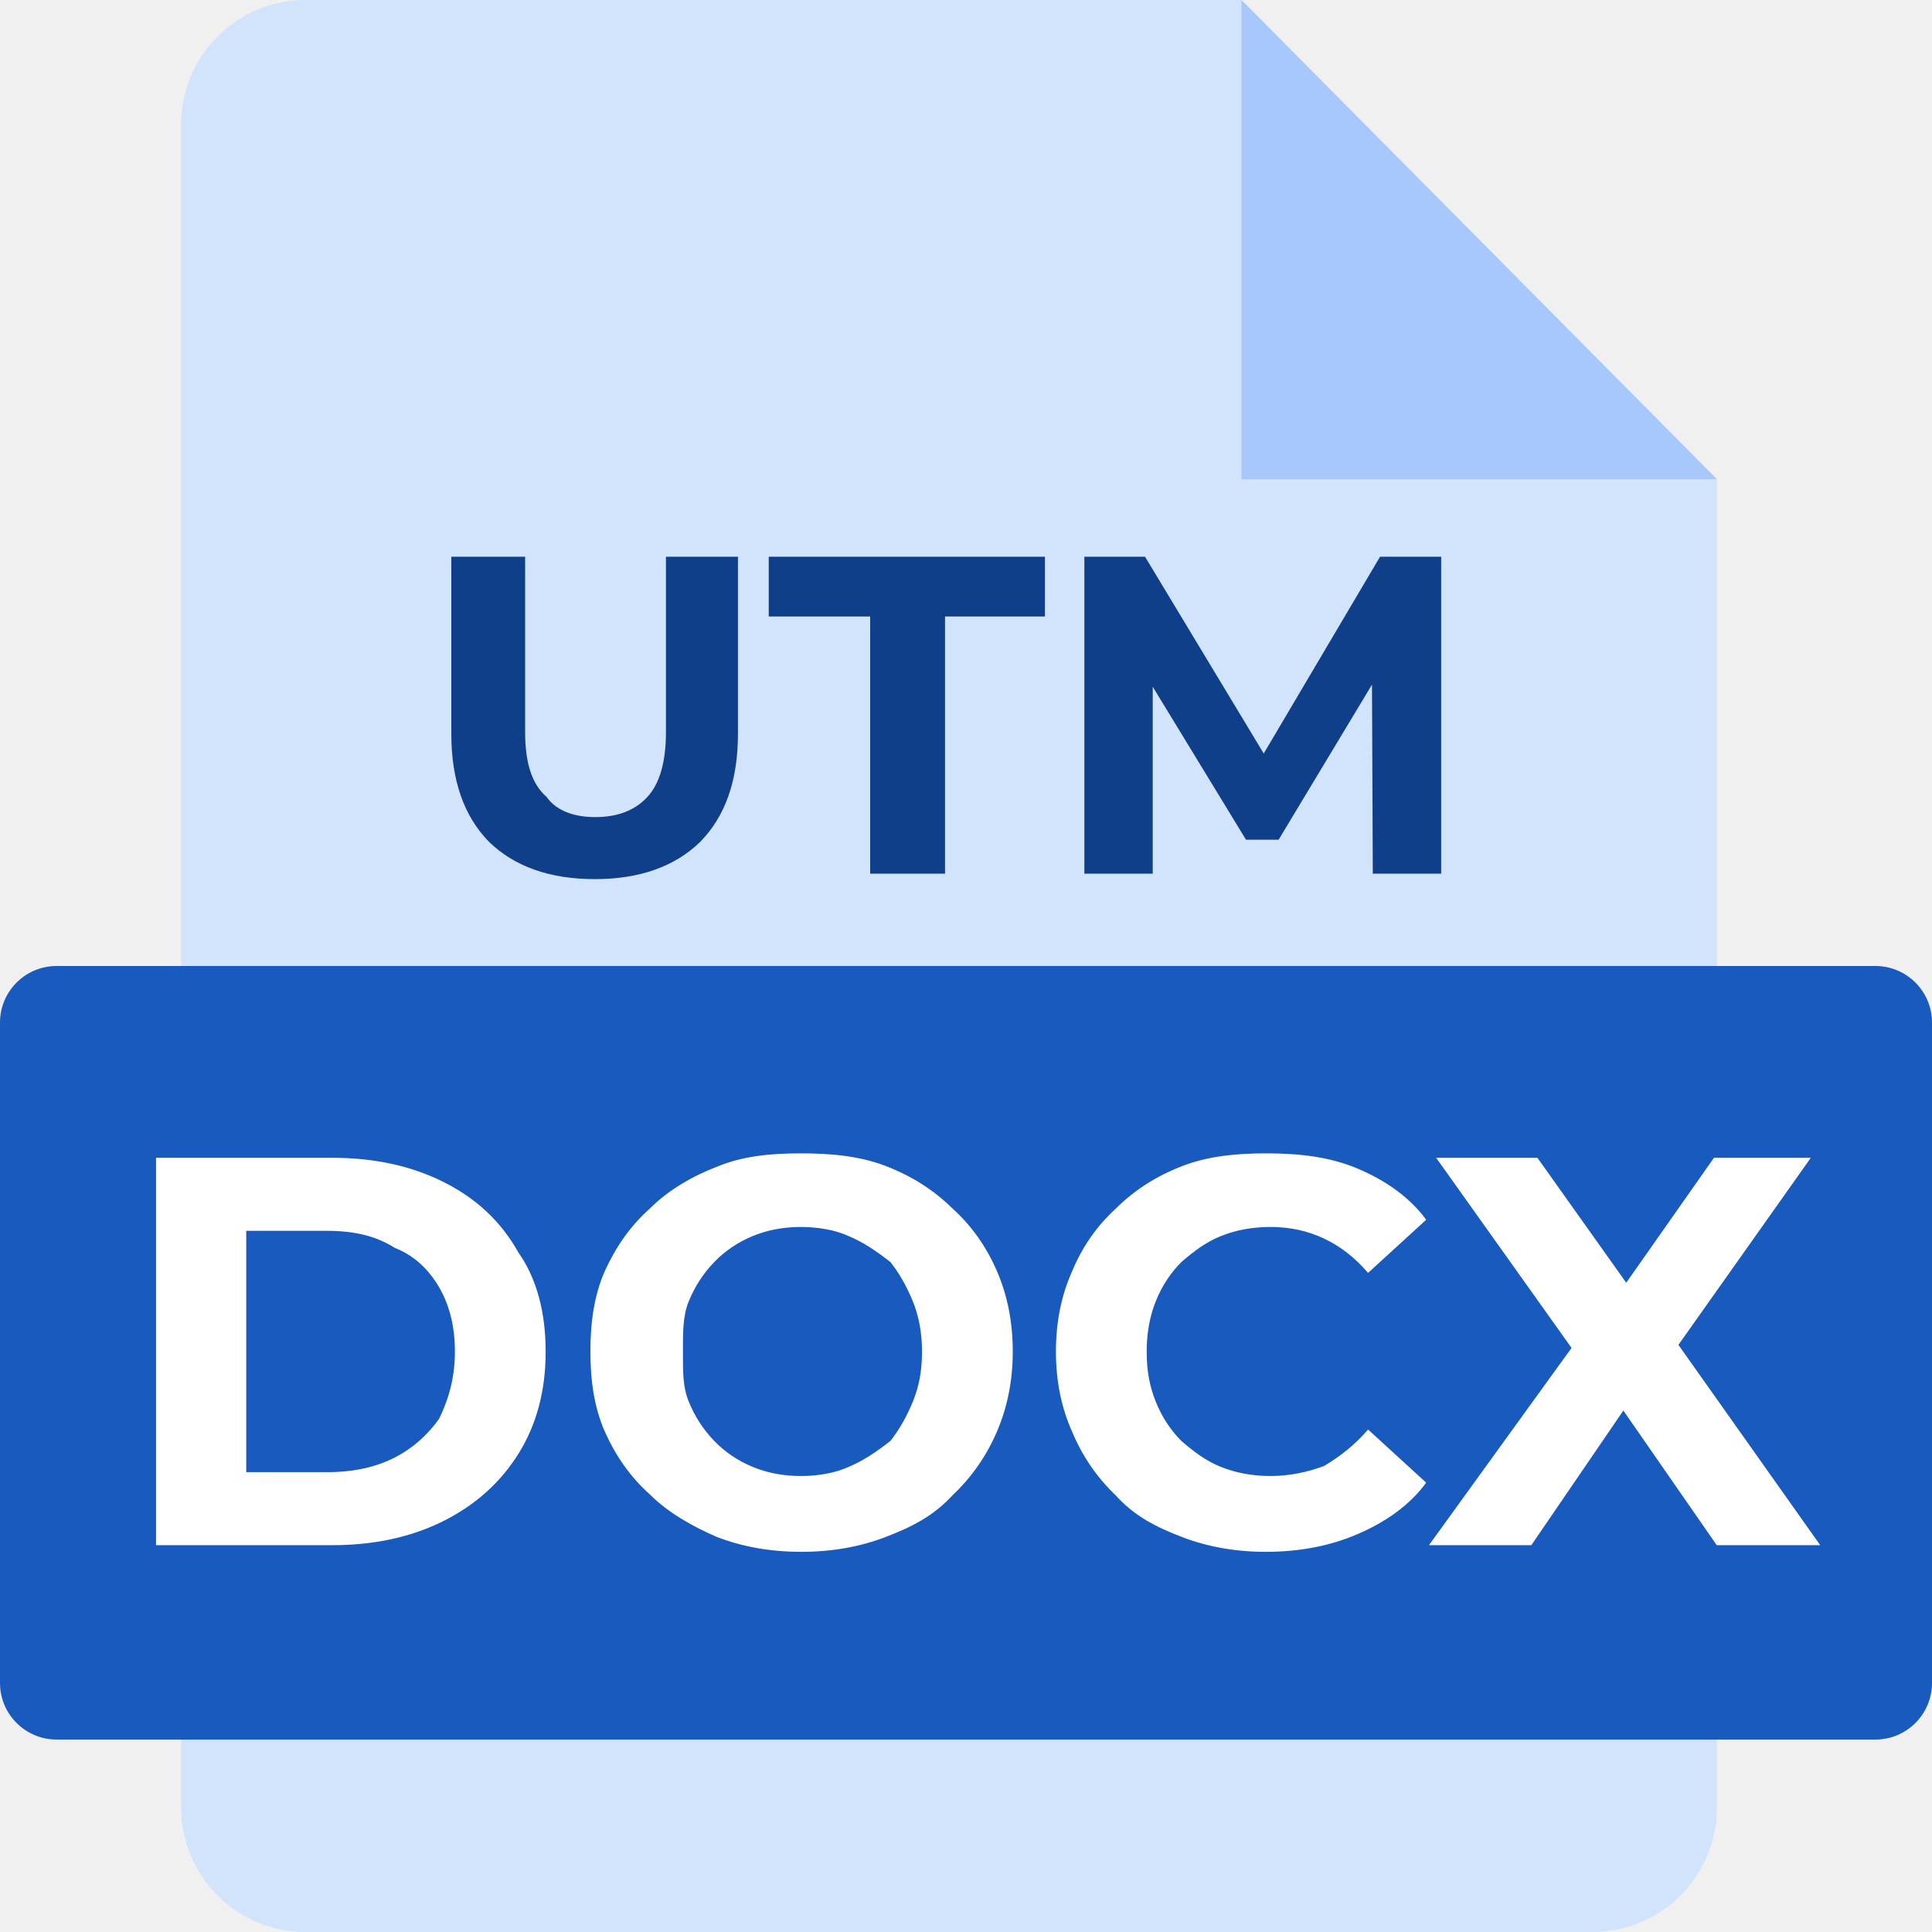
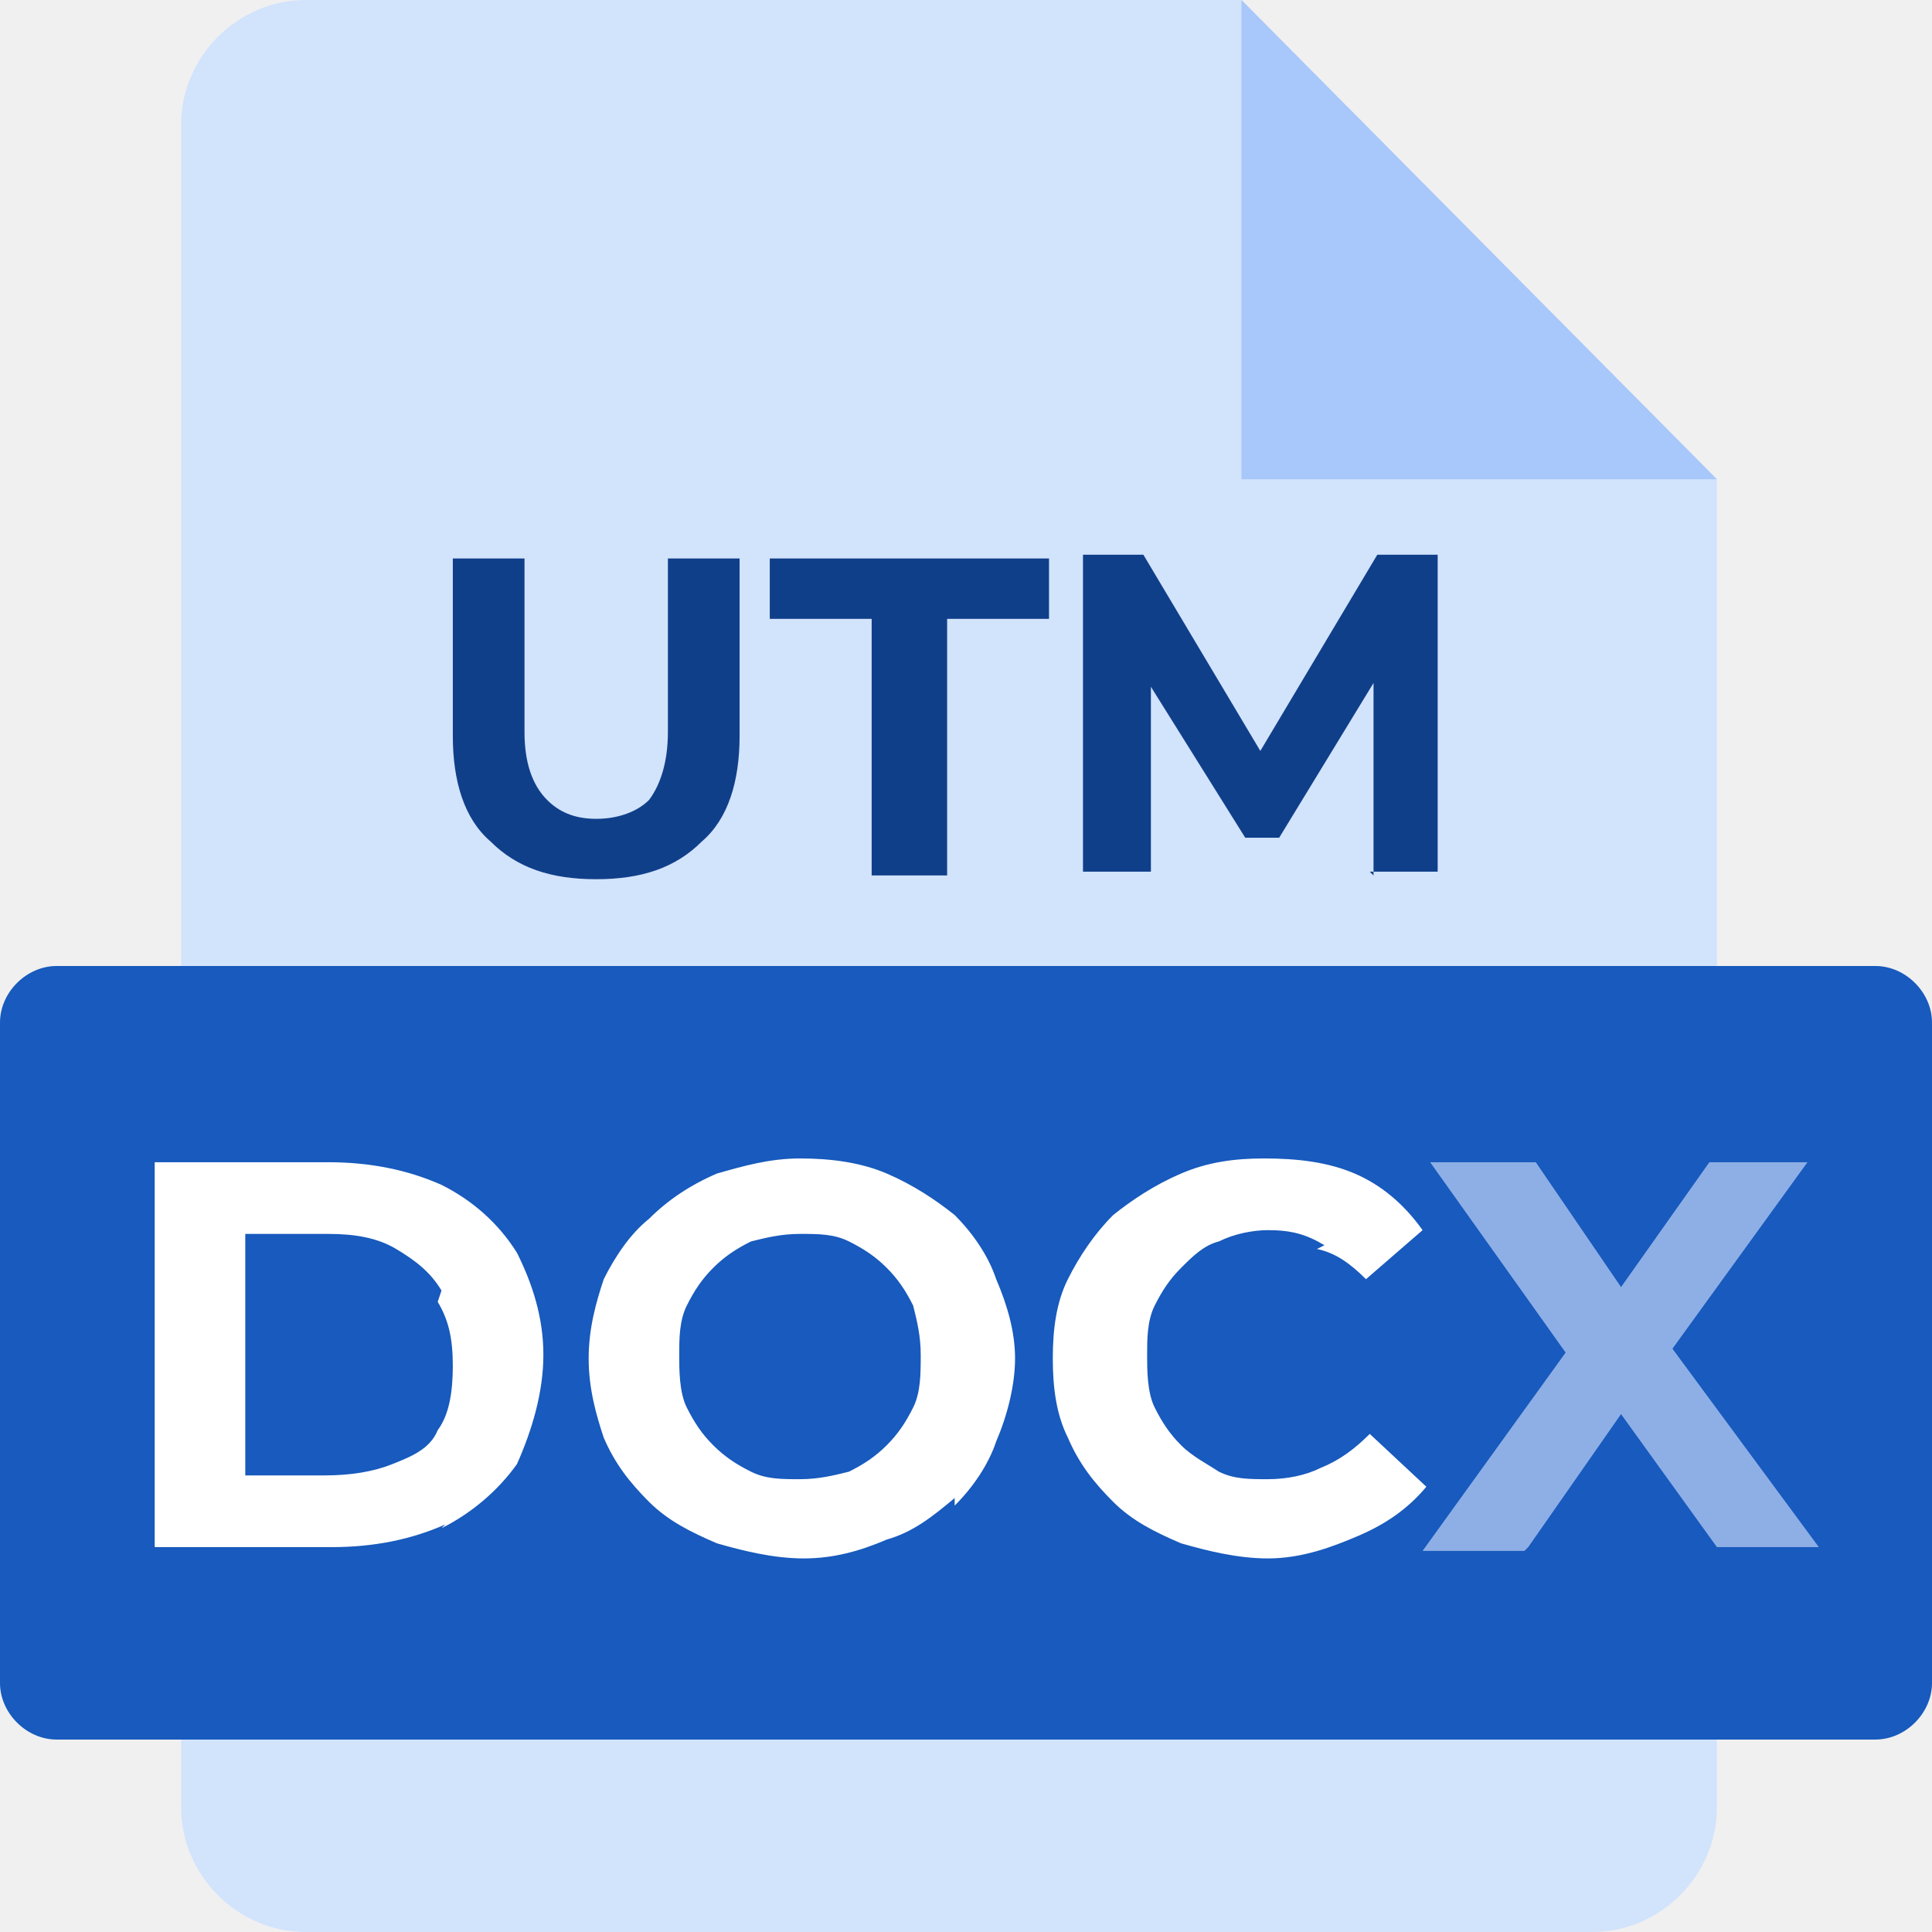
- <svg xmlns="http://www.w3.org/2000/svg" class="main-logo" viewBox="0 0 512 512">
-   <path fill-rule="evenodd" fill="rgb(210, 227, 252)" d="M81.0,0.0 L328.999,0.0 L454.999,127.0 L454.999,479.0 C454.999,497.225 440.225,511.999 421.999,511.999 L81.0,511.999 C62.774,511.999 48.0,497.225 48.0,479.0 L48.0,32.999 C48.0,14.774 62.774,0.0 81.0,0.0 Z" />
-   <path fill-rule="evenodd" fill="rgb(168, 199, 250)" d="M328.999,126.999 L328.999,0.0 L455.0,126.999 L328.999,126.999 Z" />
-   <path fill-rule="evenodd" fill="rgb(24, 90, 189)" d="M15.0,256.0 L496.999,256.0 C505.284,256.0 511.999,262.715 511.999,271.0 L511.999,445.999 C511.999,454.284 505.284,460.999 496.999,460.999 L15.0,460.999 C6.715,460.999 0.0,454.284 0.0,445.999 L0.0,271.0 C0.0,262.715 6.715,256.0 15.0,256.0 Z" />
-   <path fill-rule="evenodd" fill="rgb(255, 255, 255)" d="M482.379,409.491 L454.953,409.491 L430.206,373.813 L405.819,409.491 L378.686,409.491 L416.477,357.213 L380.593,306.825 L407.433,306.825 L430.968,339.940 L454.219,306.825 L479.886,306.825 L444.80,356.403 L482.379,409.491 ZM313.126,381.918 C316.59,384.851 319.529,387.125 323.539,388.738 C327.547,390.351 331.947,391.158 336.739,391.158 C341.822,391.158 346.541,390.108 350.893,388.5 C355.242,385.903 359.129,382.848 362.553,378.838 L377.953,392.918 C373.62,398.883 367.1,403.430 359.766,406.558 C352.529,409.686 344.414,411.251 335.419,411.251 C327.499,411.251 320.141,409.954 313.346,407.365 C306.549,404.775 300.659,401.83 295.673,396.291 C290.686,391.502 286.799,385.878 284.13,379.425 C281.226,372.971 279.833,365.883 279.833,358.158 C279.833,350.435 281.226,343.345 284.13,336.891 C286.799,330.438 290.709,324.816 295.746,320.25 C300.781,315.235 306.696,311.543 313.493,308.951 C320.287,306.362 327.646,305.65 335.566,305.65 C344.462,305.65 352.529,306.605 359.766,309.685 C367.1,312.765 373.62,317.288 377.953,323.251 L362.553,337.331 C359.129,333.323 355.242,330.291 350.893,328.238 C346.541,326.185 341.822,325.158 336.739,325.158 C331.947,325.158 327.547,325.965 323.539,327.578 C319.529,329.191 316.59,331.465 313.126,334.398 C310.193,337.331 307.919,340.803 306.306,344.811 C304.693,348.822 303.886,353.270 303.886,358.158 C303.886,363.48 304.693,367.496 306.306,371.505 C307.919,375.515 310.193,378.985 313.126,381.918 ZM252.406,396.291 C247.321,401.83 241.381,404.775 234.586,407.365 C227.789,409.954 220.382,411.251 212.366,411.251 C204.249,411.251 196.769,409.931 189.926,407.291 C183.81,404.651 177.116,400.936 172.33,396.145 C166.947,391.355 163.13,385.731 160.226,379.278 C157.439,372.825 156.46,365.785 156.46,358.158 C156.46,350.435 157.439,343.370 160.226,336.965 C163.13,330.562 166.947,324.963 172.33,320.171 C177.116,315.382 183.56,311.665 189.853,309.25 C196.647,306.385 204.102,305.65 212.219,305.65 C220.334,305.65 227.789,306.362 234.586,308.951 C241.381,311.543 247.321,315.235 252.406,320.25 C257.489,324.816 261.426,330.438 264.213,336.891 C266.999,343.345 268.393,350.435 268.393,358.158 C268.393,365.785 266.999,372.850 264.213,379.351 C261.426,385.855 257.489,391.502 252.406,396.291 ZM241.919,344.885 C240.306,340.925 238.33,337.455 235.99,334.471 C232.166,331.490 228.767,329.191 224.906,327.578 C221.42,325.965 216.814,325.158 212.219,325.158 C207.622,325.158 203.369,325.965 199.459,327.578 C195.547,329.191 192.149,331.490 189.266,334.471 C186.381,337.455 184.133,340.925 182.519,344.885 C180.906,348.845 180.99,353.270 180.99,358.158 C180.99,363.48 180.906,367.471 182.519,371.431 C184.133,375.391 186.381,378.863 189.266,381.845 C192.149,384.828 195.547,387.125 199.459,388.738 C203.369,390.351 207.622,391.158 212.219,391.158 C216.814,391.158 221.42,390.351 224.906,388.738 C228.767,387.125 232.166,384.828 235.99,381.845 C238.33,378.863 240.306,375.391 241.919,371.431 C243.533,367.471 244.339,363.48 244.339,358.158 C244.339,353.270 243.533,348.845 241.919,344.885 ZM117.473,403.111 C108.966,407.365 99.139,409.491 87.993,409.491 L41.353,409.491 L41.353,306.825 L87.993,306.825 C99.139,306.825 108.966,308.951 117.473,313.205 C125.979,317.458 132.627,323.423 137.419,331.98 C142.209,338.775 144.606,347.795 144.606,358.158 C144.606,368.523 142.209,377.543 137.419,385.218 C132.627,392.895 125.979,398.858 117.473,403.111 ZM116.373,341.145 C113.586,336.355 109.674,332.663 104.639,330.71 C99.602,327.482 93.662,326.185 86.819,326.185 L65.259,326.185 L65.259,390.131 L86.819,390.131 C93.662,390.131 99.602,388.836 104.639,386.245 C109.674,383.655 113.586,379.938 116.373,375.98 C119.159,370.258 120.553,364.611 120.553,358.158 C120.553,351.608 119.159,345.936 116.373,341.145 Z" />
-   <path fill-rule="evenodd" fill="rgb(16, 63, 138)" d="M363.804,231.538 L363.590,181.436 L338.845,222.538 L330.205,222.538 L305.485,181.993 L305.485,231.538 L287.365,231.538 L287.365,147.538 L303.444,147.538 L334.901,199.684 L365.725,147.538 L381.924,147.538 L381.924,231.538 L363.804,231.538 ZM250.44,231.538 L230.604,231.538 L230.604,163.378 L203.724,163.378 L203.724,147.538 L276.924,147.538 L276.924,163.378 L250.44,163.378 L250.44,231.538 ZM157.645,232.978 C145.723,232.978 136.405,229.659 129.685,223.18 C122.965,216.379 119.605,206.859 119.605,194.458 L119.605,147.538 L139.165,147.538 L139.165,193.978 C139.165,201.898 140.803,207.639 144.85,211.198 C147.364,214.759 151.924,216.538 157.764,216.538 C163.684,216.538 168.283,214.759 171.565,211.198 C174.844,207.639 176.485,201.898 176.485,193.978 L176.485,147.538 L195.565,147.538 L195.565,194.458 C195.565,206.859 192.205,216.379 185.485,223.18 C178.765,229.659 169.483,232.978 157.645,232.978 Z" />
+ <svg xmlns="http://www.w3.org/2000/svg" viewBox="0 0 512 512">
+   <path fill="#d2e3fc" d="M81 0h248l126 127v352c0 18-15 33-33 33H81c-18 0-33-15-33-33V33C48 15 63 0 81 0z" />
+   <path fill="#a8c7fa" d="M329 127V0l126 127H329z" />
+   <path fill="#185abd" d="M15 256h482c8 0 15 7 15 15v175c0 8-7 15-15 15H15c-8 0-15-7-15-15V271c0-8 7-15 15-15z" />
+   <path fill="#8eafe6" d="M405 410l30-43h-11l31 43h27l-45-61v17l42-58h-26l-29 41l11 0-28-41h-28l42 59v-17l-44 61h27z" />
+   <path fill="#fff" d="M351 330c-5-3-9-4-15-4-4 0-9 1-13 3-4 1-7 4-10 7-3 3-5 6-7 10-2 4-2 9-2 13s0 10 2 14c2 4 4 7 7 10 3 3 7 5 10 7 4 2 8 2 13 2 5 0 10-1 14-3 5-2 9-5 13-9l15 14c-5 6-11 10-18 13-7 3-15 6-24 6-8 0-16-2-23-4-7-3-13-6-18-11-5-5-9-10-12-17-3-6-4-13-4-21 0-8 1-15 4-21 3-6 7-12 12-17 5-4 11-8 18-11 7-3 14-4 22-4 9 0 17 1 24 4 7 3 13 8 18 15l-15 13c-4-4-8-7-13-8zm-98 67c-6 5-11 9-18 11-7 3-14 5-22 5s-16-2-23-4c-7-3-13-6-18-11-5-5-9-10-12-17-2-6-4-13-4-21 0-8 2-15 4-21 3-6 7-12 12-16 5-5 11-9 18-12 7-2 14-4 22-4s16 1 23 4c7 3 13 7 18 11c5 5 9 11 11 17 3 7 5 14 5 21s-2 15-5 22c-2 6-6 12-11 17zm-11-51c-2-4-4-7-7-10-3-3-6-5-10-7-4-2-8-2-13-2s-9 1-13 2c-4 2-7 4-10 7-3 3-5 6-7 10-2 4-2 9-2 13s0 10 2 14c2 4 4 7 7 10 3 3 6 5 10 7 4 2 8 2 13 2s9-1 13-2c4-2 7-4 10-7s5-6 7-10c2-4 2-9 2-14s-1-9-2-13zm-124 58c-9 4-19 6-30 6H41V308h46c11 0 21 2 30 6 8 4 15 10 20 18 4 8 7 17 7 27s-3 20-7 29c-5 7-12 13-20 17zm-1-62c-3-5-7-8-12-11s-11-4-18-4H65v64h21c7 0 13-1 18-3s10-4 12-9c3-4 4-10 4-17s-1-12-4-17z" />
+   <path fill="#103f8a" d="M364 232l0-51-25 41h-9l-25-40v49h-18v-84h16l31 52l31-52h16v84h-18zm-113 0h-20v-68h-27v-16h74v16h-27v68zm-93 1c-12 0-21-3-28-10-7-6-10-16-10-28v-47h19v46c0 8 2 14 6 18c3 3 7 5 13 5s11-2 14-5c3-4 5-10 5-18v-46h19v47c0 12-3 22-10 28c-7 7-16 10-28 10z" />
</svg>
